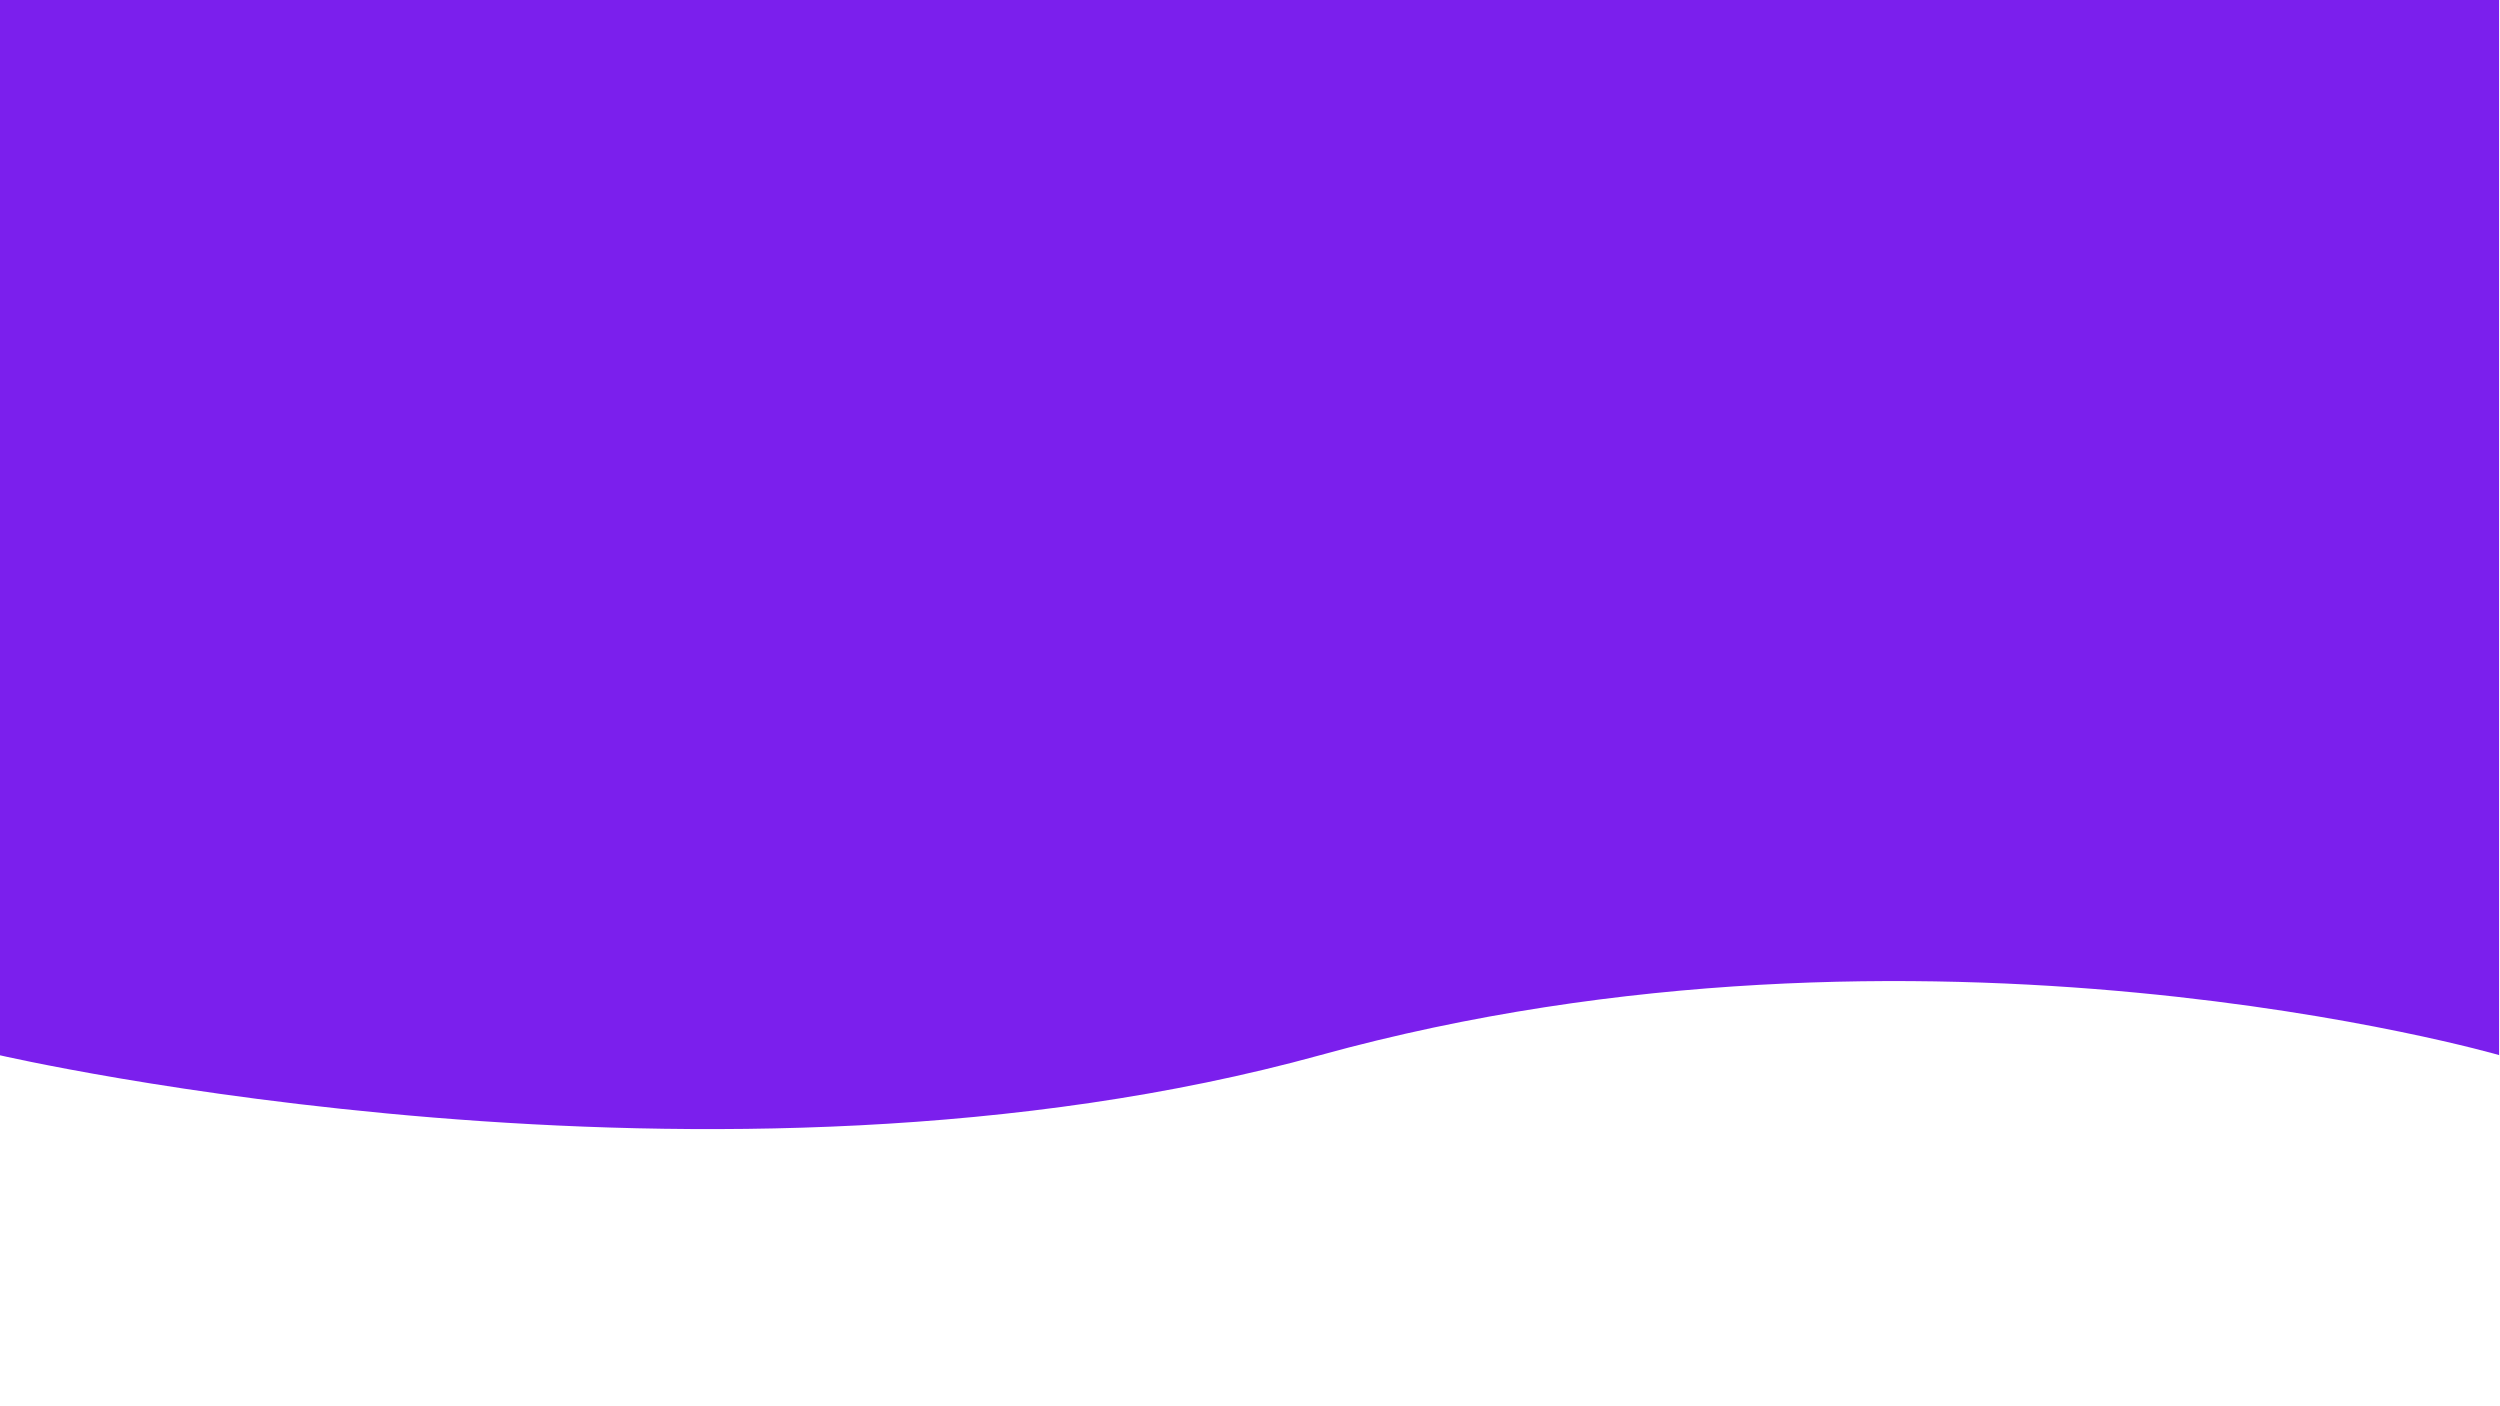
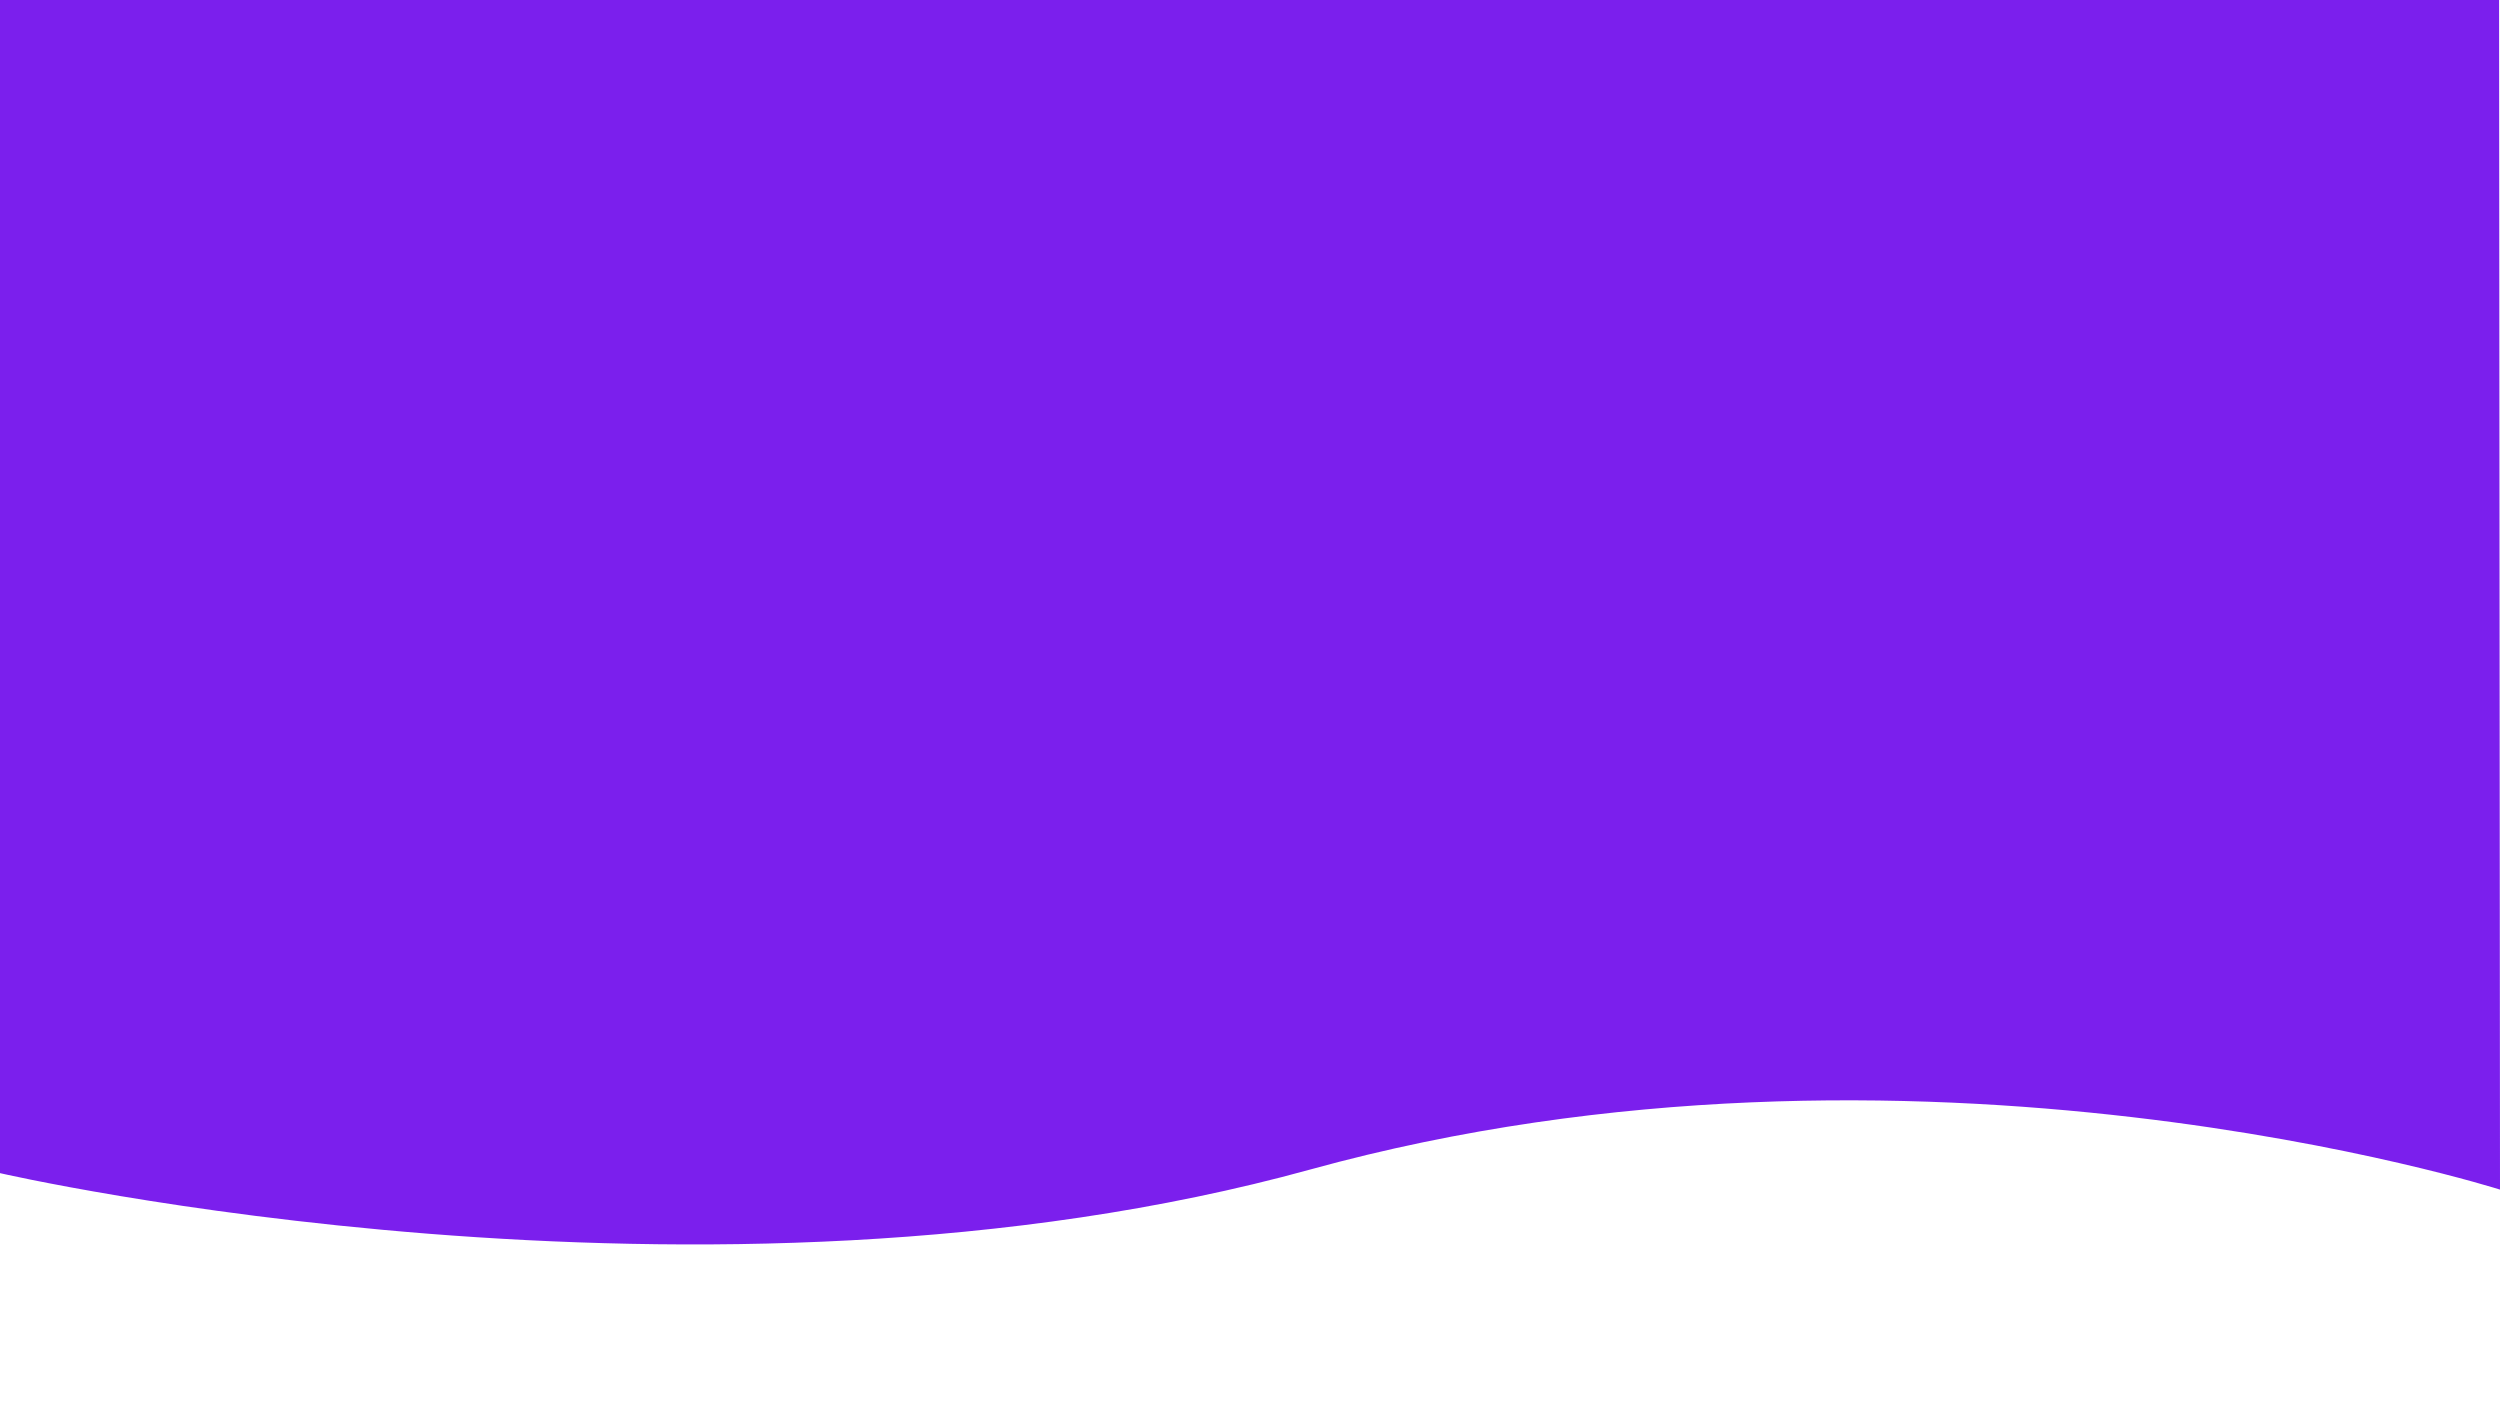
<svg xmlns="http://www.w3.org/2000/svg" version="1.1" id="Layer_1" x="0px" y="0px" viewBox="0 0 1366 768" style="enable-background:new 0 0 1366 768;" xml:space="preserve">
-   <path style="fill:#7B1FED;" d="M-0.5-0.5h1366v577c0,0-314-91-644,0s-722,0-722,0V-0.5z" />
+   <path style="fill:#7B1FED;" d="M-0.5-0.5h1366L1366,650c0,0-320-102-650-11S0,641,0,641L-0.5-0.5z" />
</svg>
